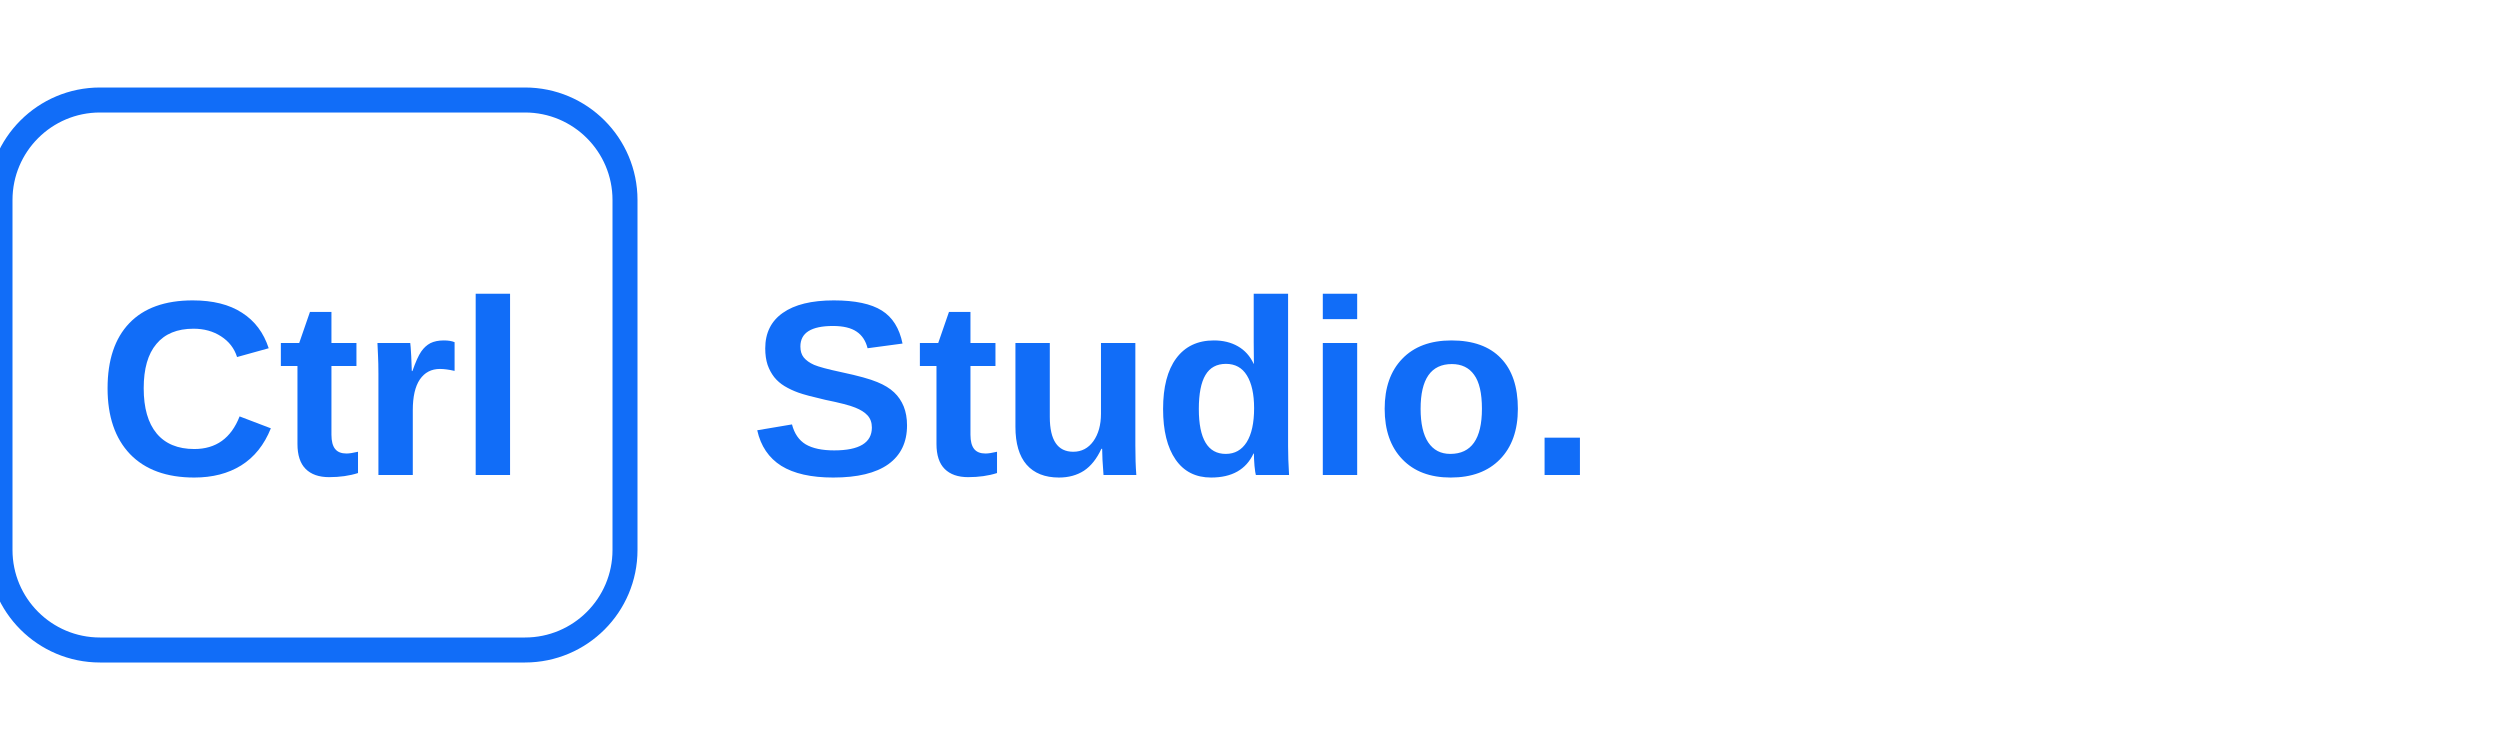
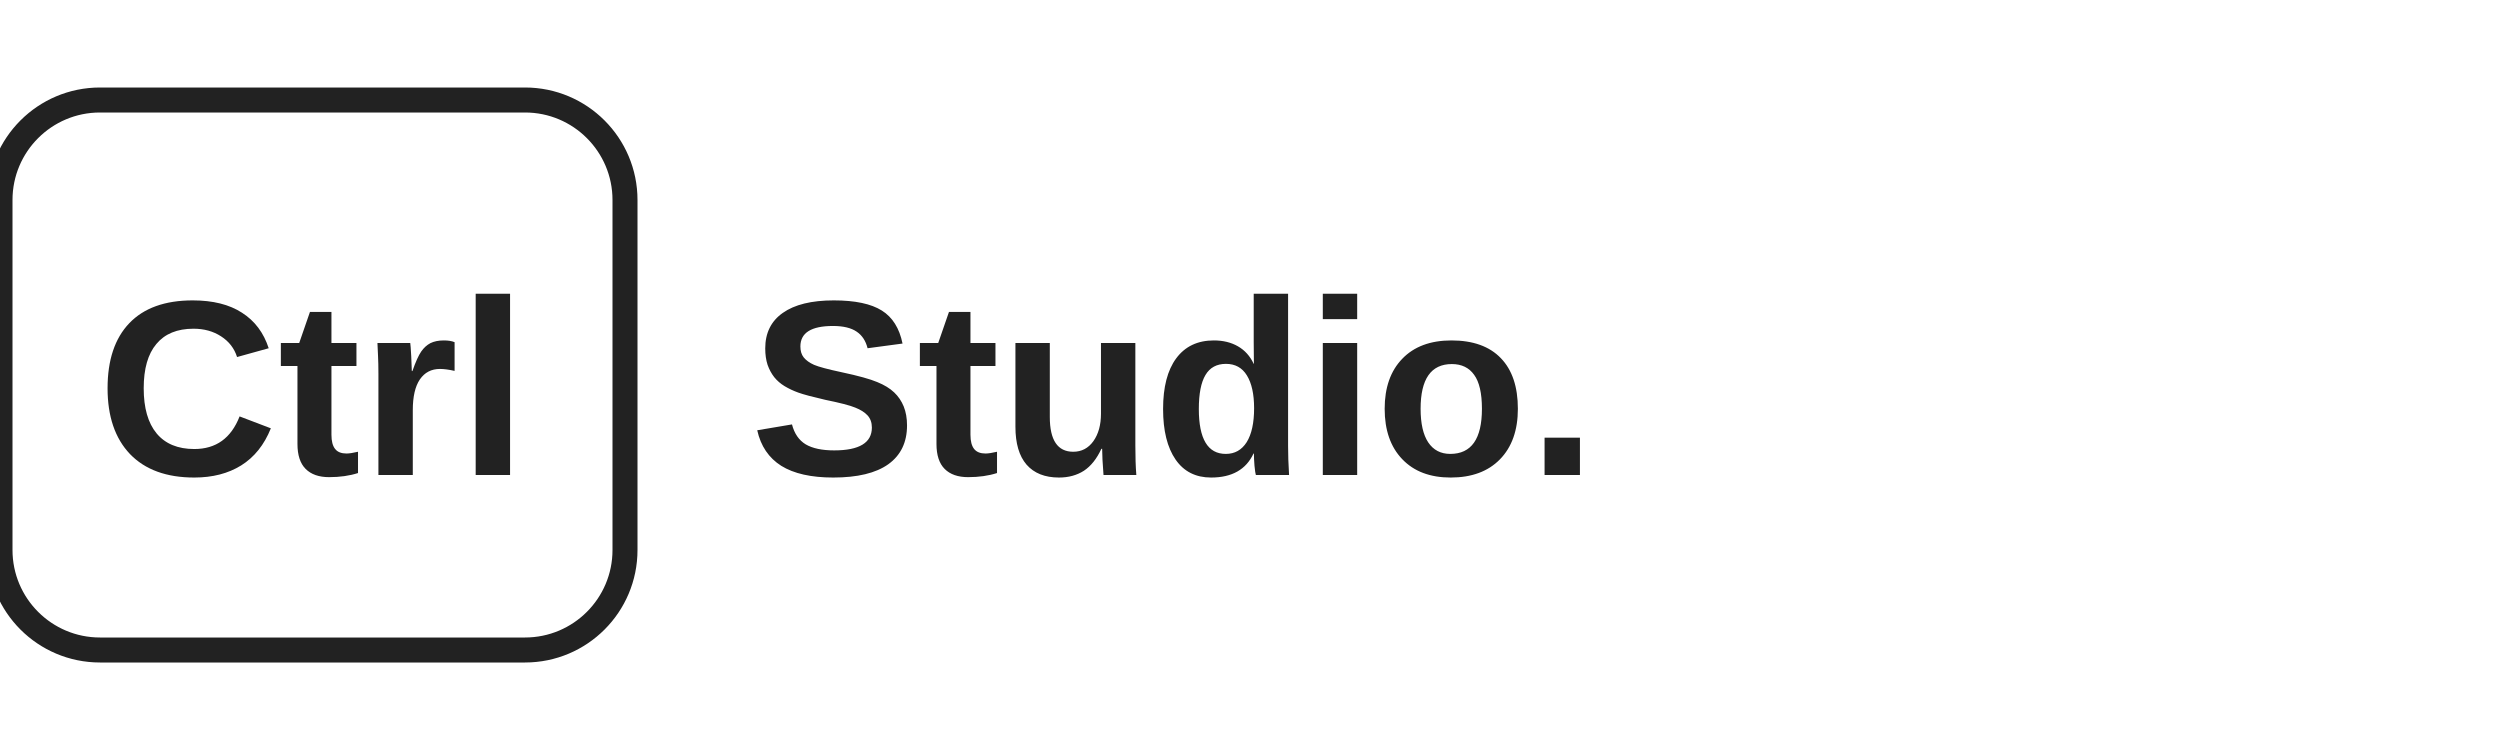
<svg xmlns="http://www.w3.org/2000/svg" width="200" height="60" viewBox="0 0 200 60">
-   <rect x="0" y="8" width="50" height="44" rx="8" fill="none" stroke="#116df8" stroke-width="2" />
-   <text x="25" y="38" font-family="Arial, sans-serif" font-size="20" font-weight="bold" fill="#116df8" text-anchor="middle">Ctrl</text>
-   <text x="60" y="38" font-family="Arial, sans-serif" font-size="20" font-weight="bold" fill="#116df8">Studio.</text>
+   <rect x="0" y="8" width="50" height="44" rx="8" fill="none" stroke="#222222" stroke-width="2" />
+   <text x="25" y="38" font-family="Arial, sans-serif" font-size="20" font-weight="bold" fill="#222222" text-anchor="middle">Ctrl</text>
+   <text x="60" y="38" font-family="Arial, sans-serif" font-size="20" font-weight="bold" fill="#222222">Studio.</text>
</svg>
